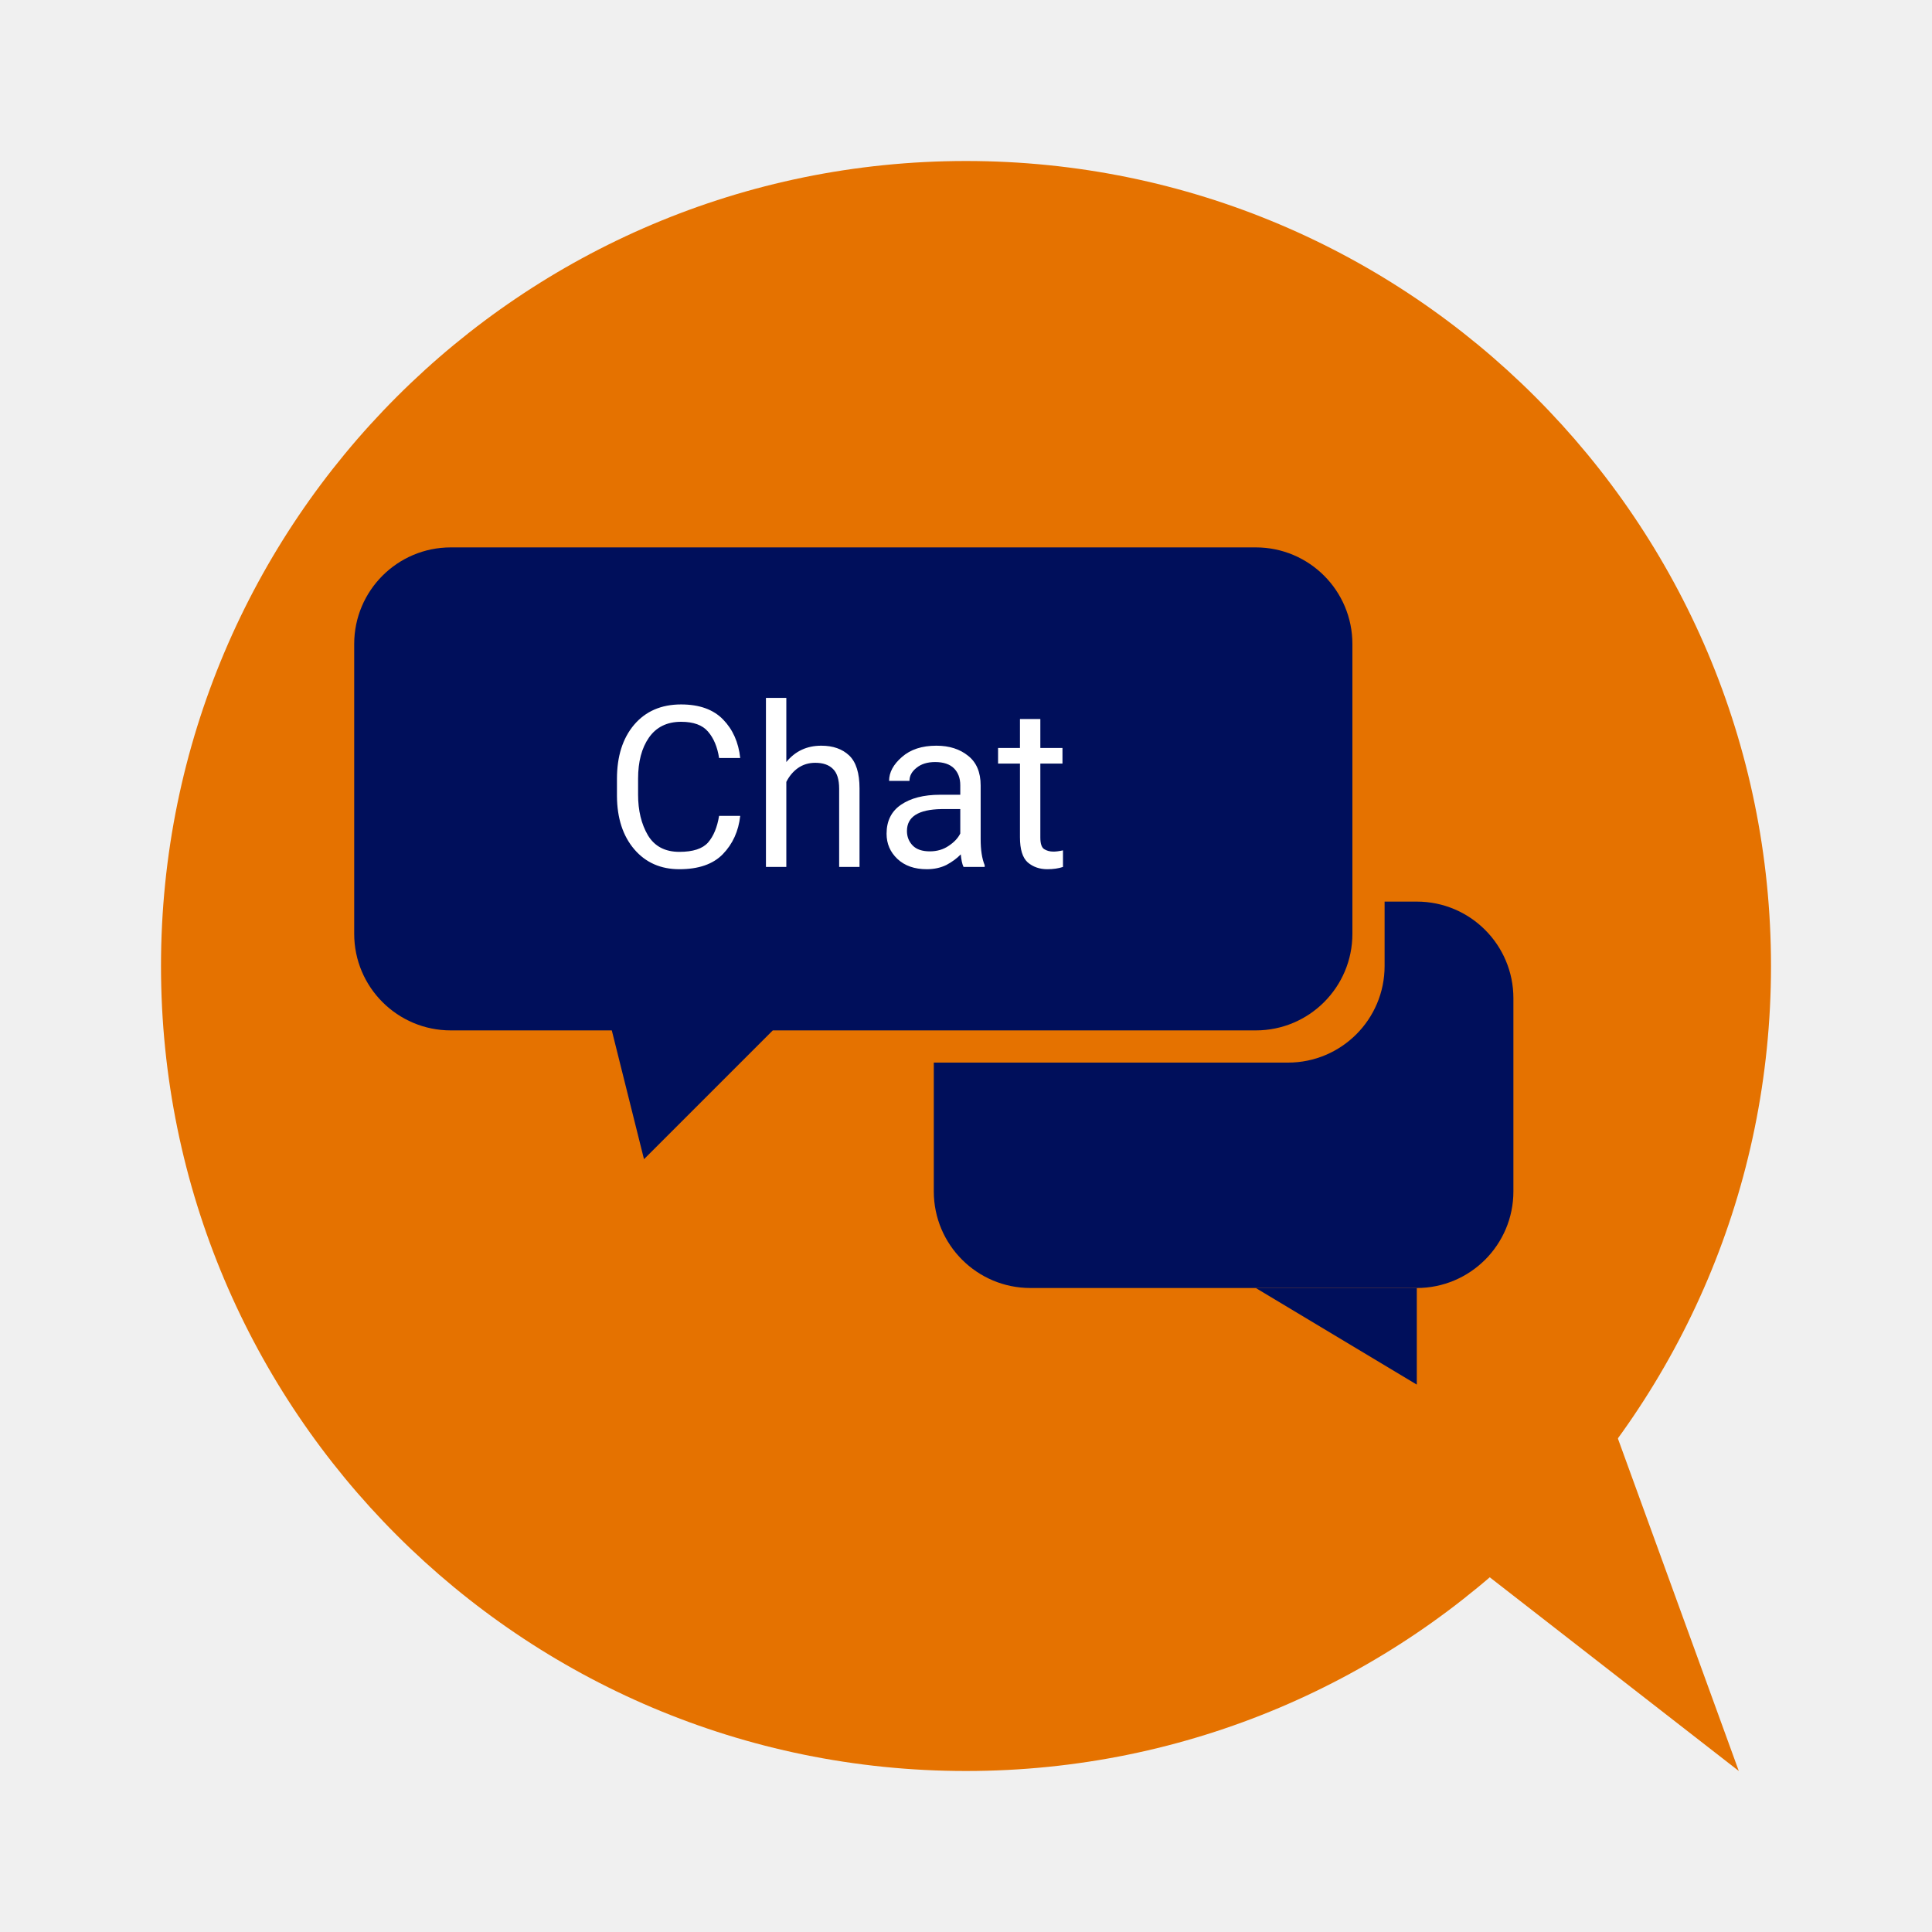
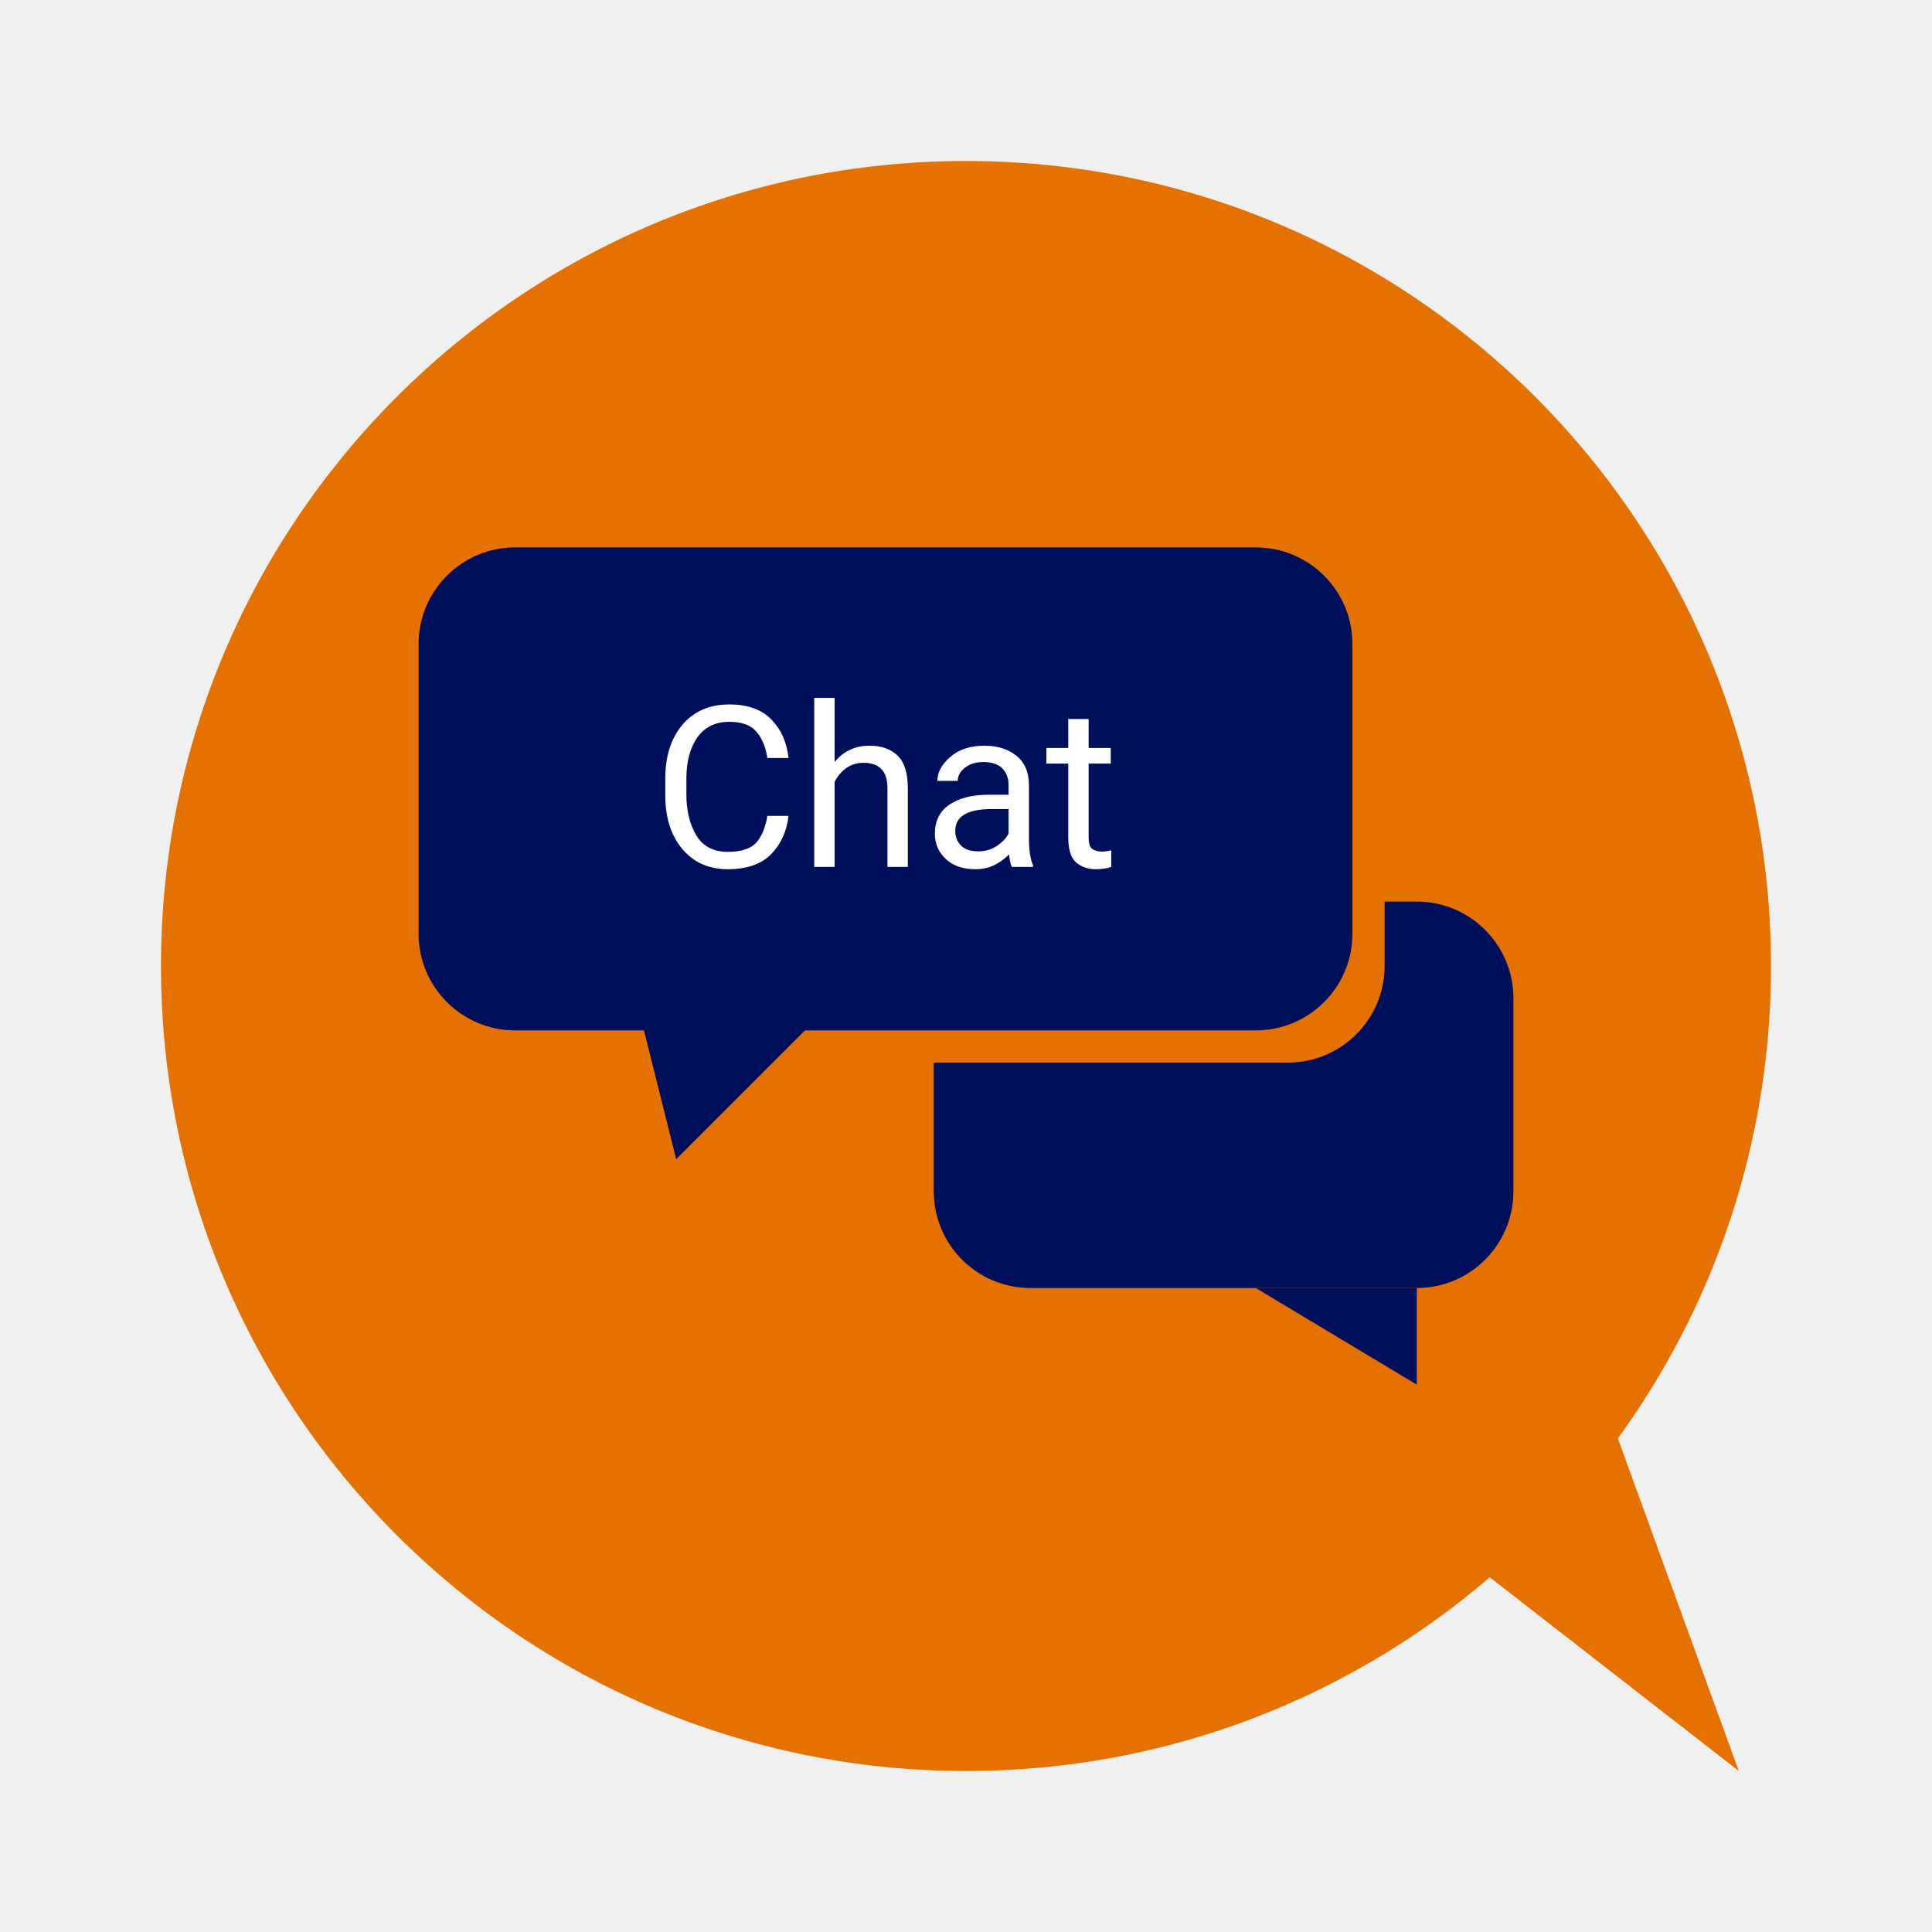
<svg xmlns="http://www.w3.org/2000/svg" viewBox="0 0 120 120" role="img" aria-label="AI Chat Hover">
  <g fill="#E57200">
    <circle cx="60" cy="60" r="50" />
    <polygon points="90,96 108,110 100,88" />
  </g>
  <rect x="58" y="56" width="36" height="24" rx="6" fill="#000F5B" />
  <polygon points="78,80 88,86 88,80" fill="#000F5B" />
  <g fill="#E57200" transform="translate(2,2)">
-     <path d="M28 34 h50 a6 6 0 0 1 6 6 v18 a6 6 0 0 1 -6 6 h-30 l-8 8 -2 -8 h-10 a6 6 0 0 1 -6 -6 v-18 a6 6 0 0 1 6 -6 z" />
+     <path d="M32 34 h46 a6 6 0 0 1 6 6 v18 a6 6 0 0 1 -6 6 h-28 l-8 8 -2 -8 h-8 a6 6 0 0 1 -6 -6 v-18 a6 6 0 0 1 6 -6 z" />
  </g>
  <g fill="#000F5B">
-     <path d="M28 34 h50 a6 6 0 0 1 6 6 v18 a6 6 0 0 1 -6 6 h-30 l-8 8 -2 -8 h-10 a6 6 0 0 1 -6 -6 v-18 a6 6 0 0 1 6 -6 z" />
+     <path d="M32 34 h46 a6 6 0 0 1 6 6 v18 a6 6 0 0 1 -6 6 h-28 l-8 8 -2 -8 h-8 a6 6 0 0 1 -6 -6 v-18 a6 6 0 0 1 6 -6 z" />
  </g>
-   <text x="52" y="50" fill="#FFFFFF" font-size="14" font-family="system-ui, -apple-system, Segoe UI, Roboto, Helvetica, Arial" text-anchor="middle" dominant-baseline="middle">
+   <text x="55" y="50" fill="#FFFFFF" font-size="14" font-family="system-ui, -apple-system, Segoe UI, Roboto, Helvetica, Arial" text-anchor="middle" dominant-baseline="middle">
    Chat
  </text>
</svg>
